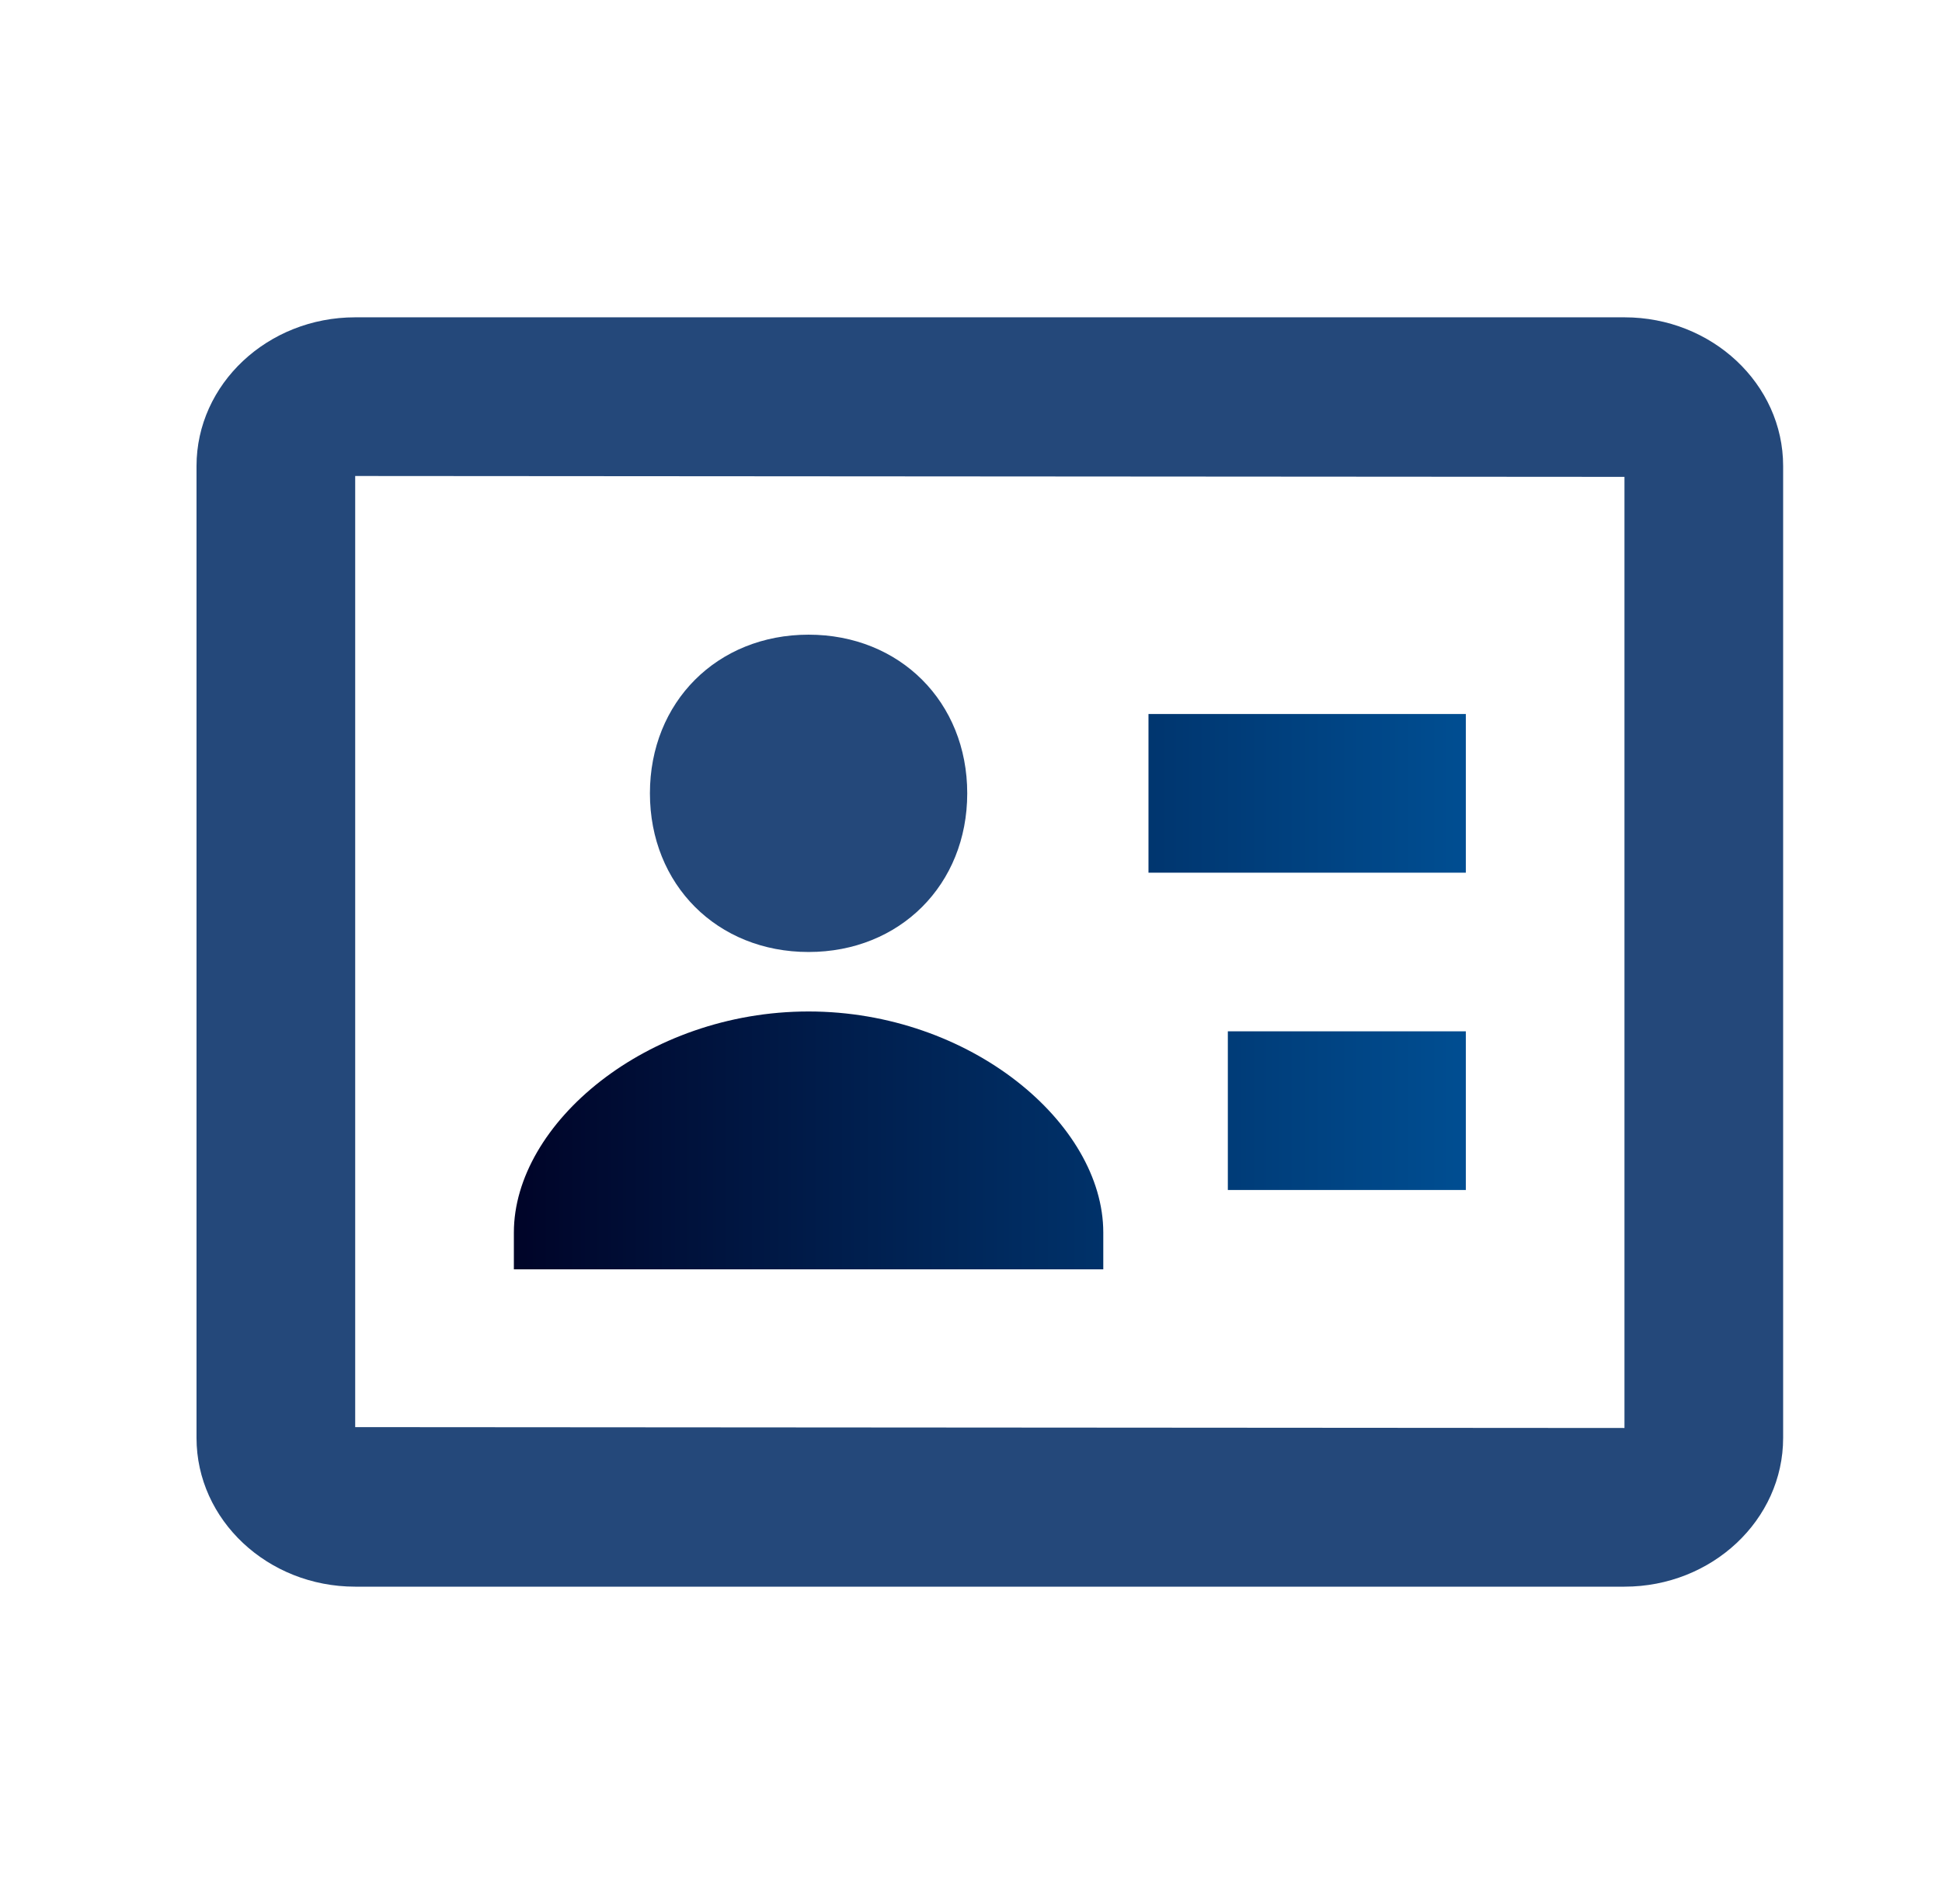
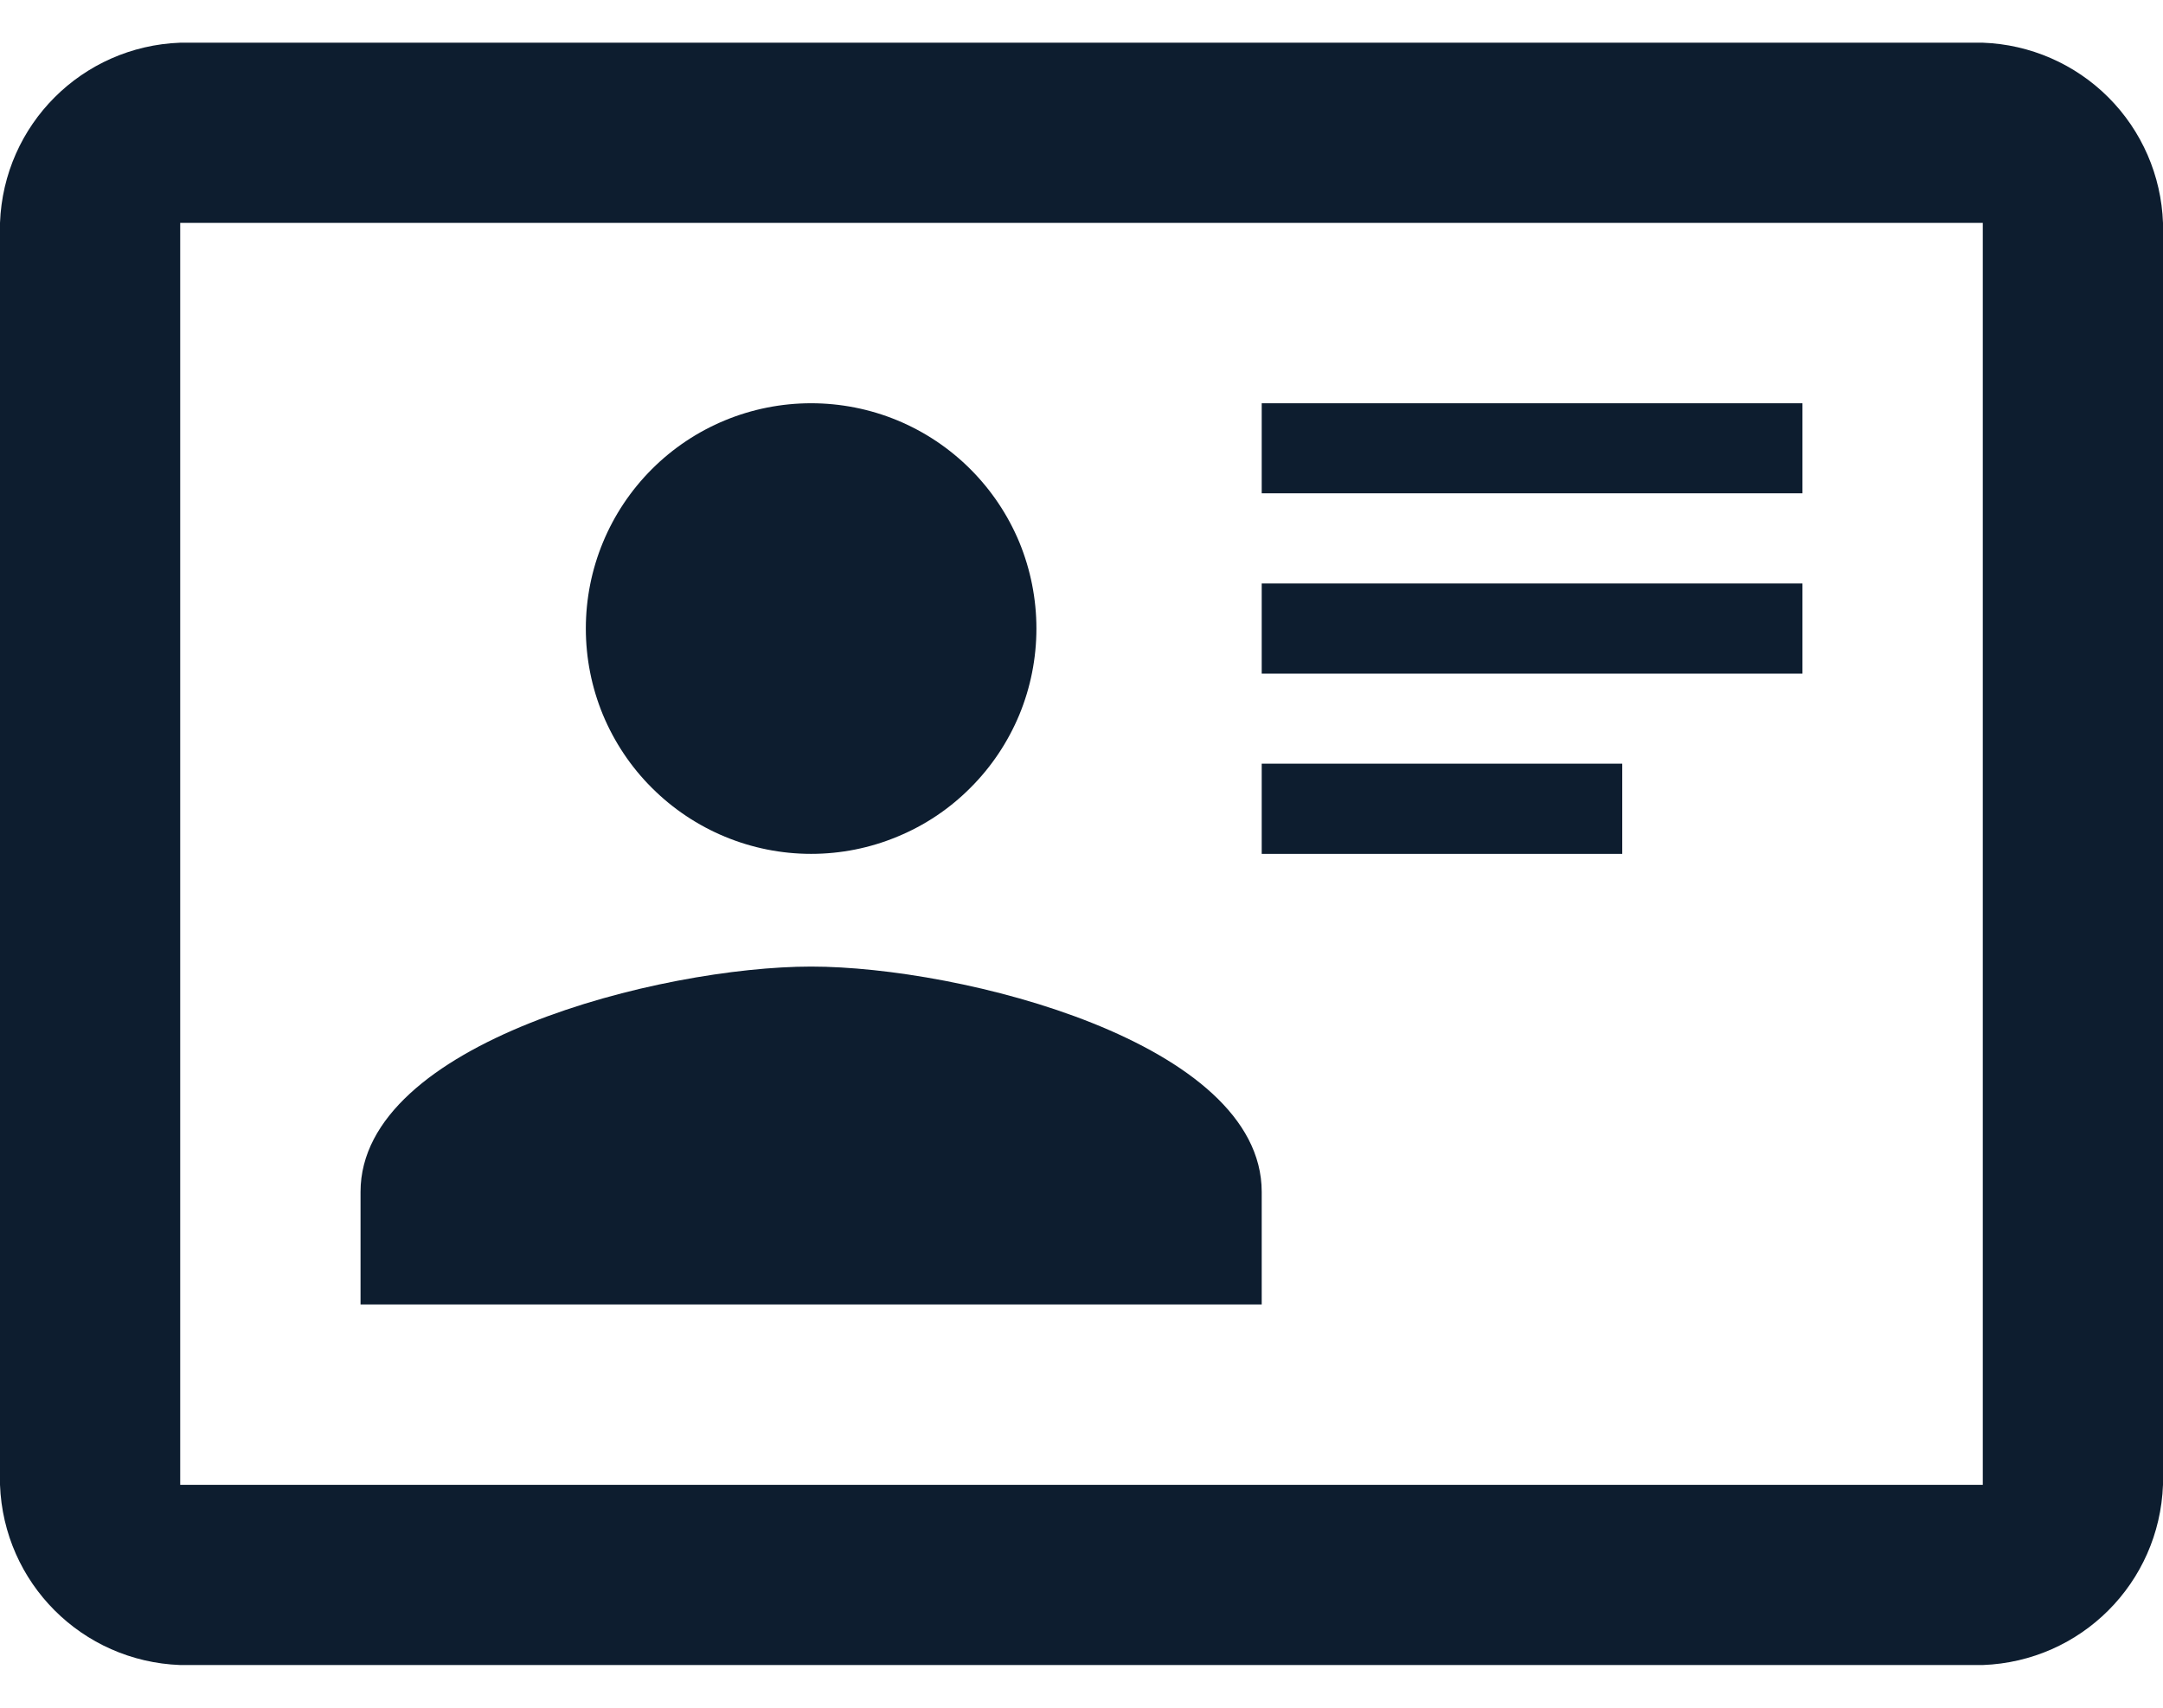
- <svg xmlns="http://www.w3.org/2000/svg" width="51" height="50" viewBox="0 0 51 50" fill="none">
-   <path d="M21.234 25C23.632 25 25.401 23.231 25.401 20.833C25.401 18.436 23.632 16.667 21.234 16.667C18.836 16.667 17.068 18.436 17.068 20.833C17.068 23.231 18.834 25 21.234 25Z" fill="#24487A" />
-   <path d="M42.661 8.333H9.328C7.03 8.333 5.161 10.085 5.161 12.239V37.76C5.161 39.914 7.03 41.667 9.328 41.667H42.661C44.959 41.667 46.828 39.914 46.828 37.76V12.239C46.828 10.085 44.959 8.333 42.661 8.333ZM42.661 37.5L9.328 37.477V12.5L42.661 12.523V37.5Z" fill="#24487A" />
-   <path d="M30.161 18.75H38.495V22.917H30.161V18.75ZM32.245 27.083H38.495V31.25H32.245V27.083ZM28.974 32.367C28.974 29.504 25.482 26.562 21.234 26.562C16.986 26.562 13.495 29.504 13.495 32.367V33.333H28.974V32.367Z" fill="url(#paint0_linear_1378_10332)" />
-   <defs>
-     <linearGradient id="paint0_linear_1378_10332" x1="13.495" y1="26.042" x2="38.495" y2="26.042" gradientUnits="userSpaceOnUse">
-       <stop stop-color="#000428" />
-       <stop offset="1" stop-color="#004E92" />
-     </linearGradient>
-   </defs>
+ <svg xmlns="http://www.w3.org/2000/svg" width="19" height="15" viewBox="0 0 19 15" fill="none">
+   <path d="M17.417 0.375H1.583C0.72 0.407 0.032 1.095 0 1.958V13.042C0.032 13.905 0.72 14.593 1.583 14.625H17.417C18.28 14.593 18.968 13.905 19 13.042V1.958C18.985 1.543 18.814 1.149 18.52 0.855C18.226 0.561 17.832 0.39 17.417 0.375ZM17.417 13.042H1.583V1.958H17.417V13.042ZM11.083 11.458V10.469C11.083 9.155 8.439 8.49 7.125 8.49C5.811 8.49 3.167 9.155 3.167 10.469V11.458H11.083ZM7.125 3.542C6.6 3.542 6.097 3.75 5.726 4.121C5.354 4.493 5.146 4.996 5.146 5.521C5.146 5.781 5.197 6.038 5.296 6.278C5.396 6.518 5.542 6.737 5.726 6.92C6.097 7.291 6.6 7.5 7.125 7.5C7.385 7.5 7.642 7.449 7.882 7.349C8.123 7.25 8.341 7.104 8.524 6.92C8.708 6.737 8.854 6.518 8.954 6.278C9.053 6.038 9.104 5.781 9.104 5.521C9.104 5.261 9.053 5.004 8.954 4.763C8.854 4.523 8.708 4.305 8.524 4.121C8.341 3.938 8.123 3.792 7.882 3.692C7.642 3.593 7.385 3.542 7.125 3.542ZM11.083 3.542V4.333H15.833V3.542H11.083ZM11.083 5.125V5.917H15.833V5.125H11.083ZM11.083 6.708V7.5H14.25V6.708H11.083Z" fill="#0D1D2F" />
</svg>
